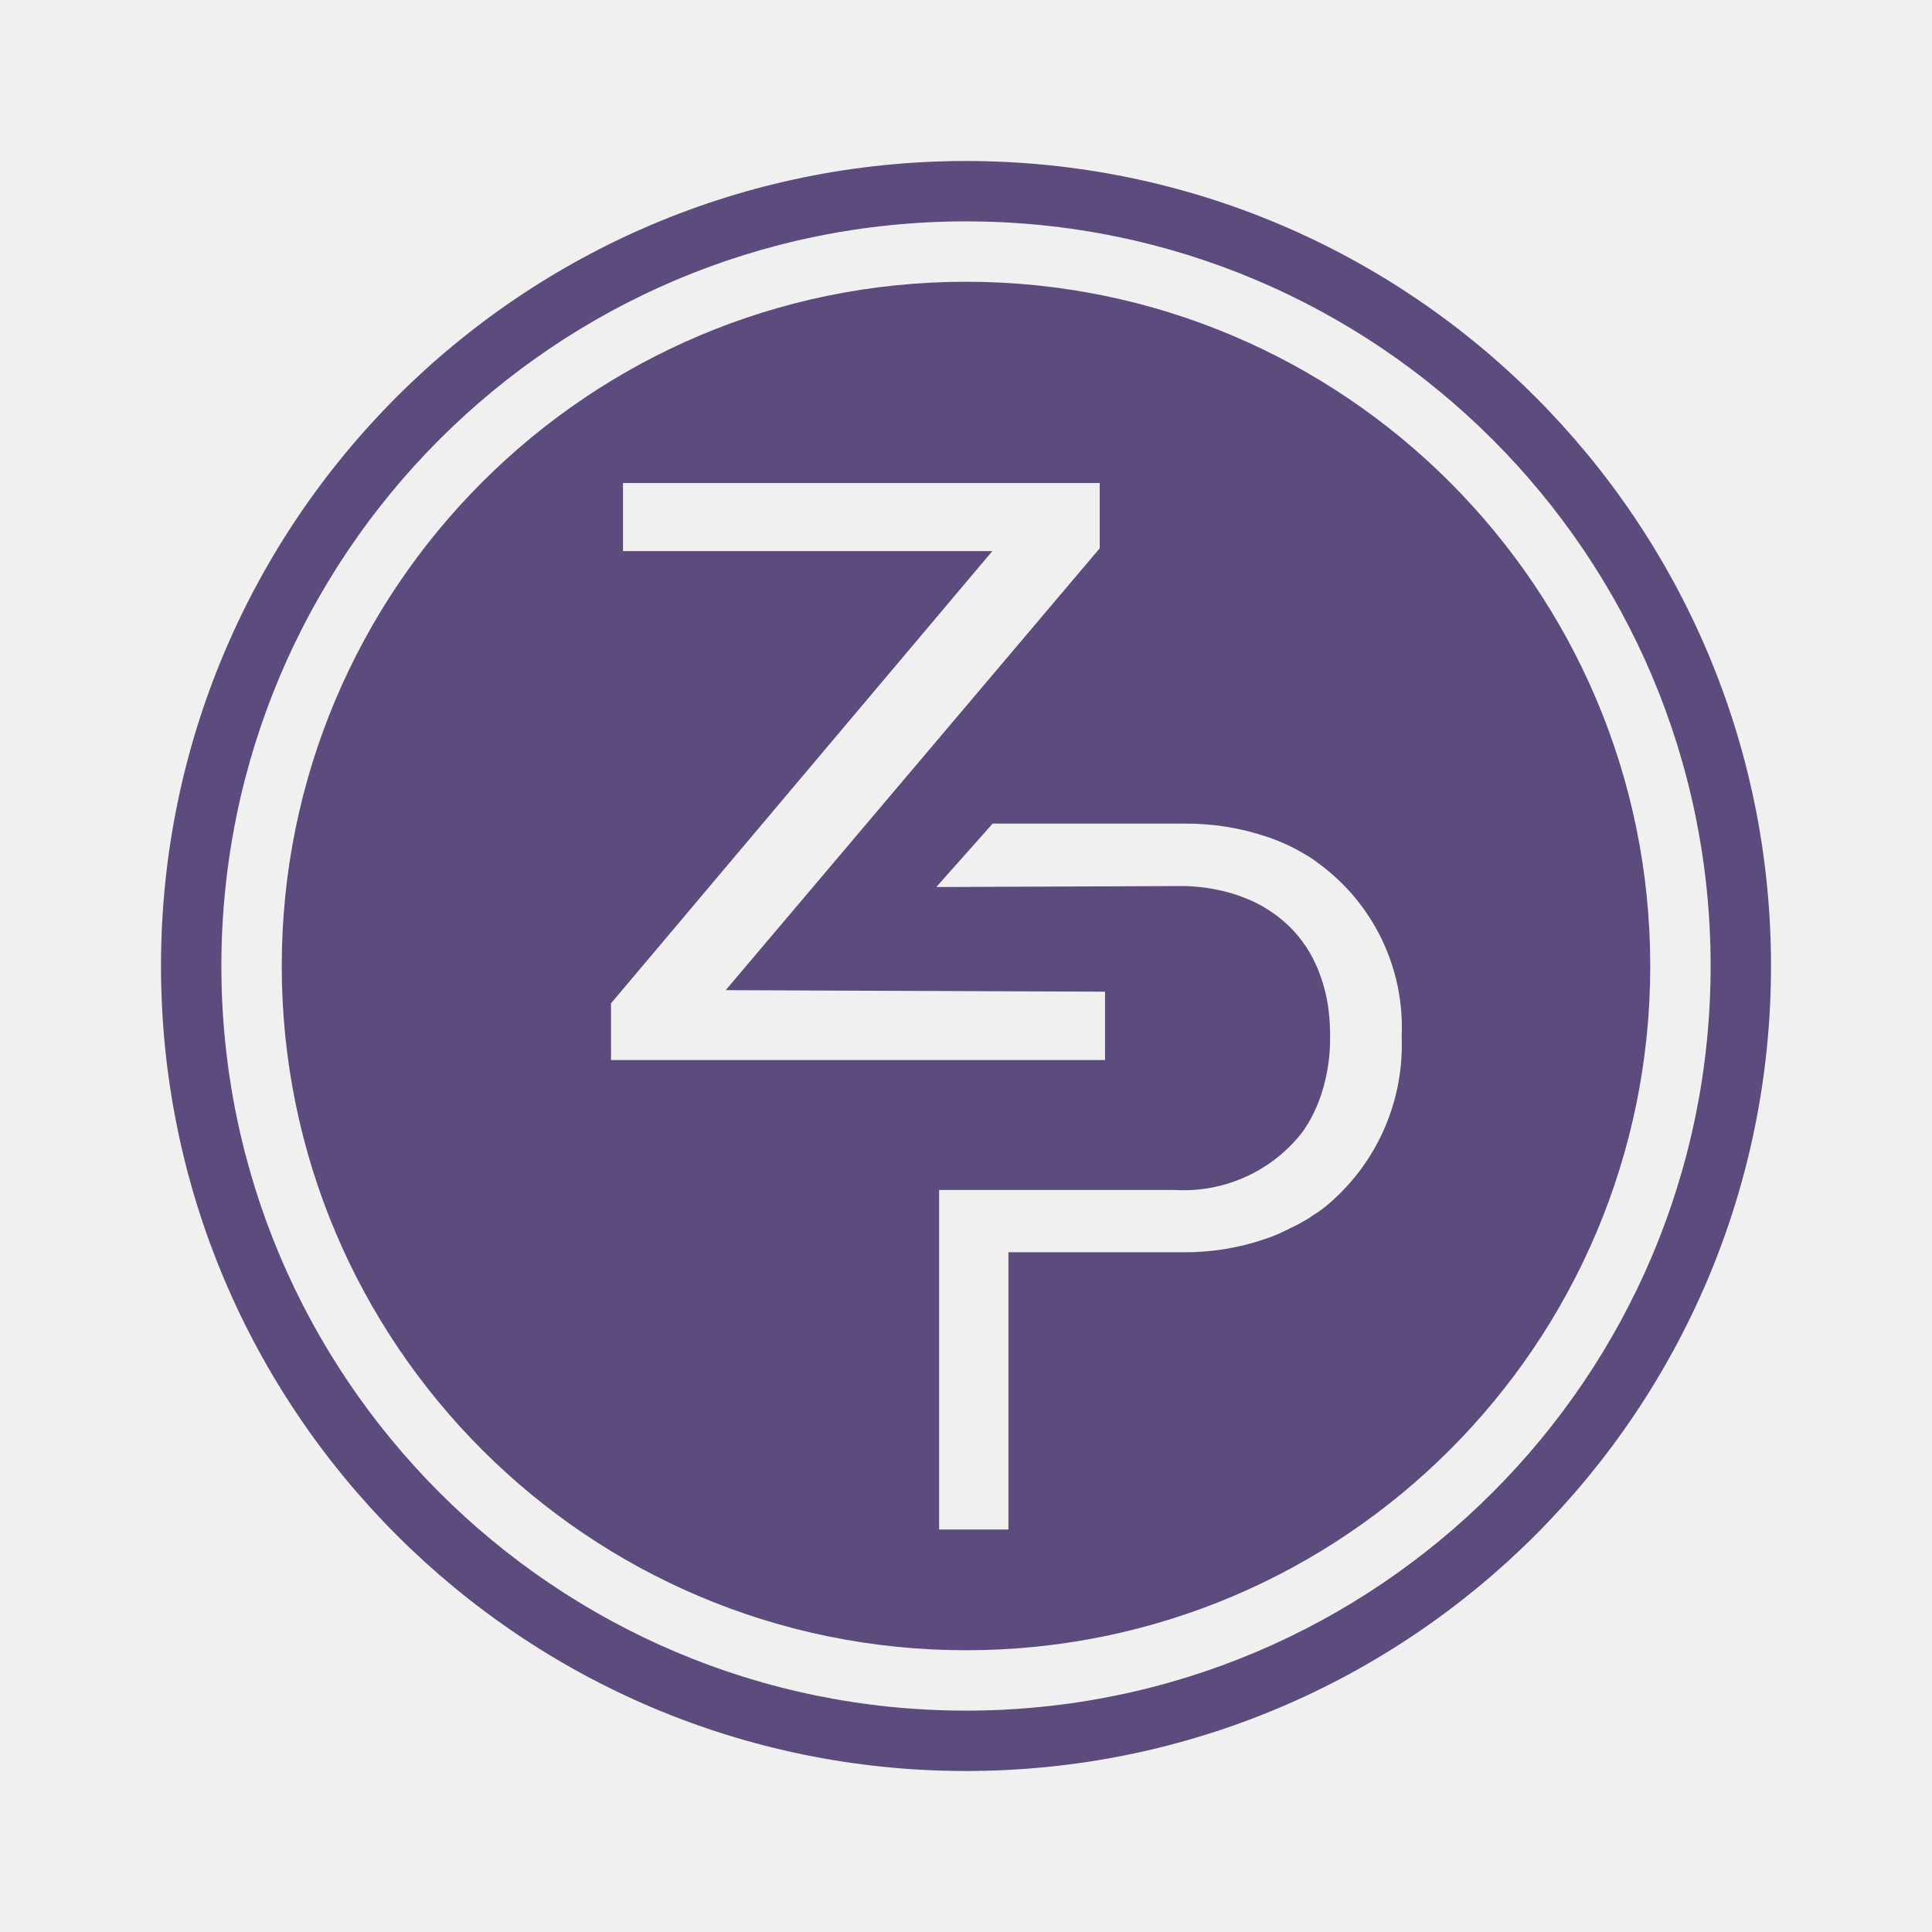
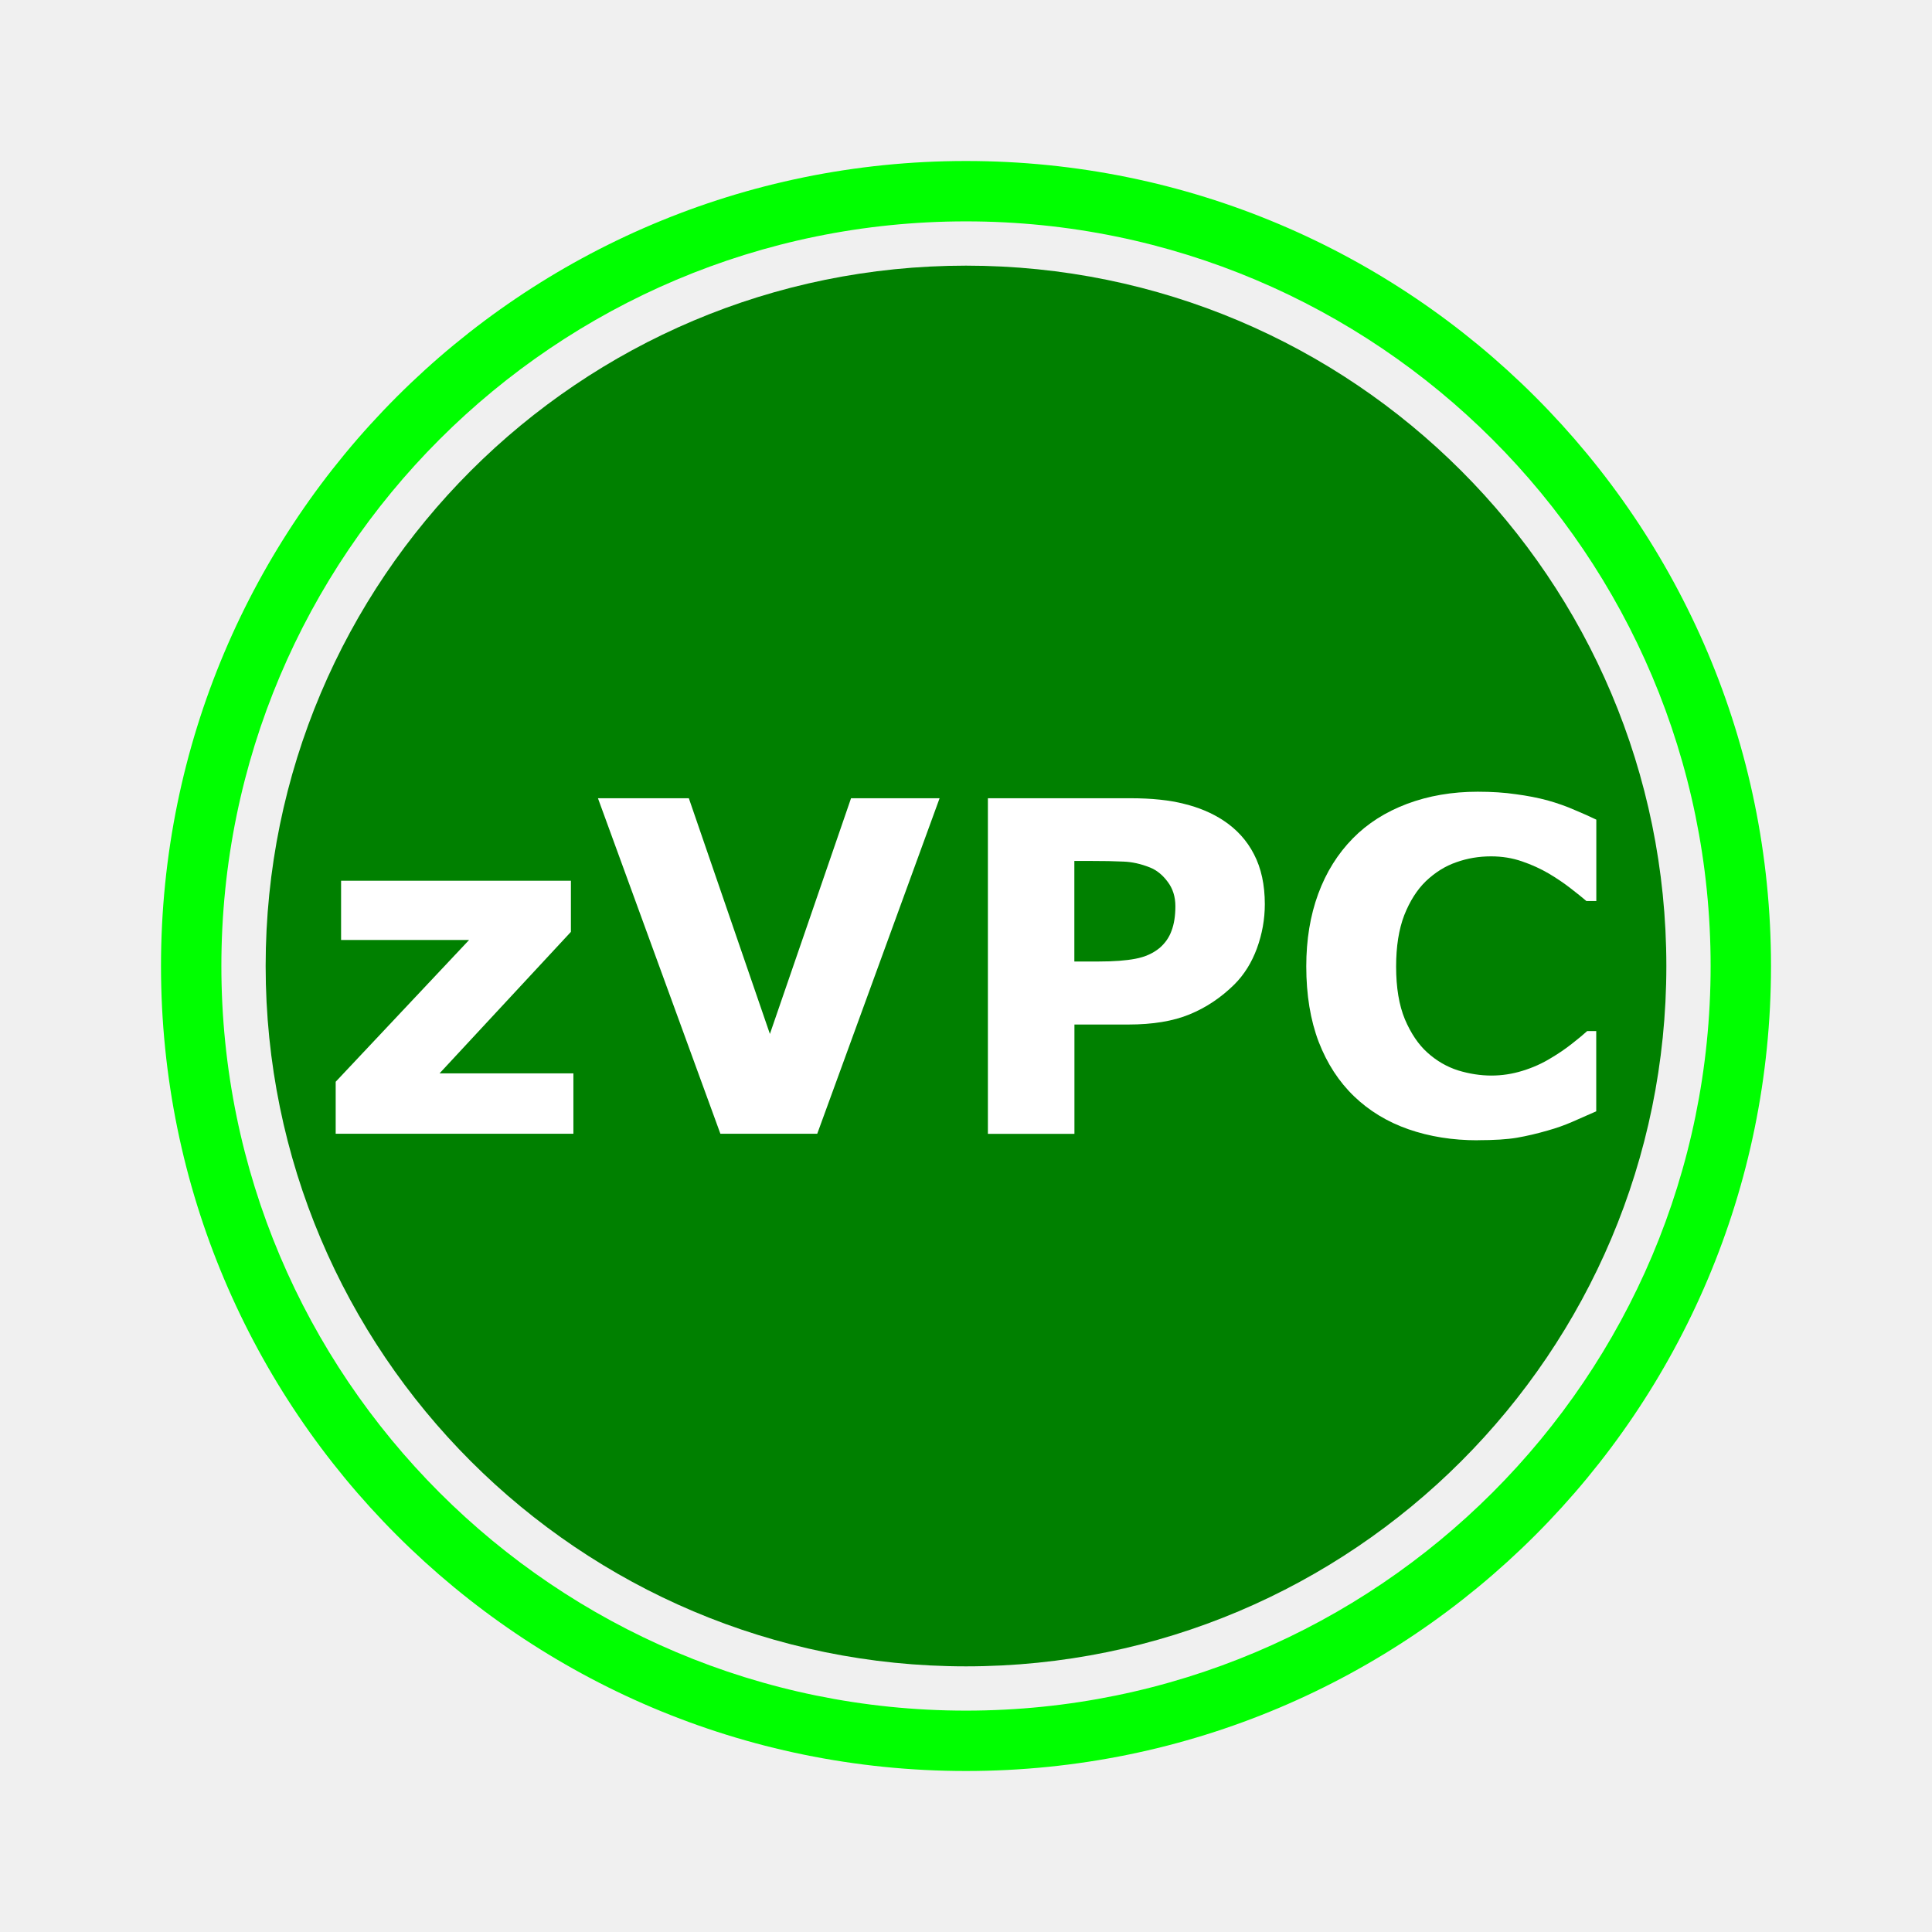
- <svg xmlns="http://www.w3.org/2000/svg" id="ic_zvpc" width="24" height="24" viewBox="0 0 24 24">
-   <defs>
-     <style type="text/css">
+ <svg xmlns="http://www.w3.org/2000/svg" version="1.1" viewBox="0 0 24 24" height="24" width="24" id="ic_zvpc">
+   <defs id="defs12">
+     <style id="style10" type="text/css">
            .cls-1{fill:#5c4b7d}.cls-2{fill:none}
        </style>
  </defs>
-   <g id="Group_8933" data-name="Group 8933">
-     <g id="Group_8932" data-name="Group 8932">
-       <path id="Path_18926" d="M12 2a10 10 0 1 0 10 10A10 10 0 0 0 12 2zm0 19.25A9.25 9.25 0 1 1 21.25 12 9.25 9.25 0 0 1 12 21.25z" class="cls-1" data-name="Path 18926" />
-       <path id="Path_18927" d="M12 3.5a8.5 8.5 0 1 0 8.5 8.5A8.5 8.5 0 0 0 12 3.5zm-4.41 8.964l4.737-5.618H7.739V6h5.922v.811L9.015 12.3l4.712.019v.849H7.59zm8.876 2.524a1.15 1.15 0 0 1-.142.1c-.013.01-.029.019-.041.029s-.045.028-.067.041a1.941 1.941 0 0 1-.19.1.824.824 0 0 1-.085.041.858.858 0 0 1-.092.042c-.041.019-.082.031-.124.047a3.062 3.062 0 0 1-1.026.168h-2.172V19h-.861v-4.218h2.923a1.868 1.868 0 0 0 1.58-.706 1.515 1.515 0 0 0 .142-.232 1.921 1.921 0 0 0 .133-.351 2.246 2.246 0 0 0 .079-.621 2.743 2.743 0 0 0-.018-.32 2.027 2.027 0 0 0-.118-.472.762.762 0 0 0-.035-.085 1.535 1.535 0 0 0-.418-.561 1.526 1.526 0 0 0-.212-.152.831.831 0 0 0-.076-.044 1.432 1.432 0 0 0-.164-.076l-.082-.032a1.909 1.909 0 0 0-.275-.076l-.1-.019a2.288 2.288 0 0 0-.307-.028h-.107l-2.98.012.7-.788h2.382a3.149 3.149 0 0 1 1.026.164c.041.013.082.029.123.045.06.025.121.05.178.079.076.038.148.079.221.123.035.023.07.045.1.07a2.523 2.523 0 0 1 1.051 2.166 2.6 2.6 0 0 1-.946 2.11z" class="cls-1" data-name="Path 18927" />
+   <g id="g900">
+     <path id="Path_18926" d="M 12,2 A 10,10 0 1 0 22,12 10,10 0 0 0 12,2 Z m 0,19.25 A 9.25,9.25 0 1 1 21.25,12 9.25,9.25 0 0 1 12,21.25 Z" class="cls-1" data-name="Path 18926" style="fill:#00ff00" />
+     <path id="Rectangle_4542" d="M0 0h24v24H0z" class="cls-2" data-name="Rectangle 4542" />
+     <circle style="fill:#008000;fill-opacity:1;stroke:none;stroke-width:1.157;stroke-miterlimit:2;stroke-dasharray:none;stroke-opacity:1" id="path29" cx="12" cy="12" r="8.7" />
+     <g aria-label="zVPC" id="text856" style="font-style:normal;font-variant:normal;font-weight:bold;font-stretch:normal;font-size:5.733px;line-height:1.25;font-family:sans-serif;-inkscape-font-specification:'sans-serif, Bold';font-variant-ligatures:normal;font-variant-caps:normal;font-variant-numeric:normal;font-variant-east-asian:normal;fill:#ffffff;fill-opacity:1;stroke:none">
+       <path d="M 7.123,14.084 H 4.17 V 13.438 L 5.827,11.677 H 4.237 v -0.736 h 2.855 V 11.576 L 5.46,13.334 H 7.123 Z" id="path858" style="fill:#ffffff" />
+       <path d="M 11.672,9.916 10.152,14.084 H 8.949 L 7.428,9.916 H 8.557 L 9.564,12.844 10.572,9.916 Z" id="path860" style="fill:#ffffff" />
+       <path d="m 15.712,11.232 q 0,0.28 -0.098,0.549 -0.098,0.266 -0.28,0.448 -0.249,0.246 -0.557,0.372 -0.305,0.126 -0.761,0.126 h -0.669 v 1.358 H 12.272 V 9.916 h 1.769 q 0.398,0 0.669,0.07 0.274,0.067 0.484,0.204 0.252,0.165 0.384,0.423 0.134,0.258 0.134,0.619 z m -1.111,0.025 q 0,-0.176 -0.095,-0.302 -0.095,-0.129 -0.221,-0.179 -0.168,-0.067 -0.328,-0.073 -0.16,-0.008 -0.426,-0.008 h -0.185 v 1.249 h 0.308 q 0.274,0 0.451,-0.034 0.179,-0.034 0.3,-0.134 0.104,-0.09 0.148,-0.213 0.048,-0.126 0.048,-0.305 z" id="path862" style="fill:#ffffff" />
+       <path d="m 18.355,14.165 q -0.465,0 -0.859,-0.137 -0.392,-0.137 -0.675,-0.409 -0.283,-0.272 -0.44,-0.677 -0.154,-0.406 -0.154,-0.938 0,-0.496 0.148,-0.899 0.148,-0.403 0.431,-0.691 0.272,-0.277 0.672,-0.428 0.403,-0.151 0.879,-0.151 0.263,0 0.473,0.031 0.213,0.028 0.392,0.076 0.188,0.053 0.339,0.12 0.154,0.064 0.269,0.12 v 1.011 h -0.123 q -0.078,-0.067 -0.199,-0.16 -0.118,-0.092 -0.269,-0.182 -0.154,-0.09 -0.333,-0.151 -0.179,-0.062 -0.384,-0.062 -0.227,0 -0.431,0.073 -0.204,0.07 -0.378,0.235 -0.165,0.16 -0.269,0.423 -0.101,0.263 -0.101,0.638 0,0.392 0.109,0.655 0.112,0.263 0.28,0.414 0.171,0.154 0.381,0.221 0.21,0.064 0.414,0.064 0.196,0 0.386,-0.059 0.193,-0.059 0.356,-0.16 0.137,-0.081 0.255,-0.174 0.118,-0.092 0.193,-0.16 h 0.112 v 0.997 q -0.157,0.07 -0.3,0.132 -0.143,0.062 -0.3,0.106 -0.204,0.059 -0.384,0.09 -0.179,0.031 -0.493,0.031 z" id="path864" style="fill:#ffffff" />
    </g>
  </g>
-   <path id="Rectangle_4542" d="M0 0h24v24H0z" class="cls-2" data-name="Rectangle 4542" />
</svg>
